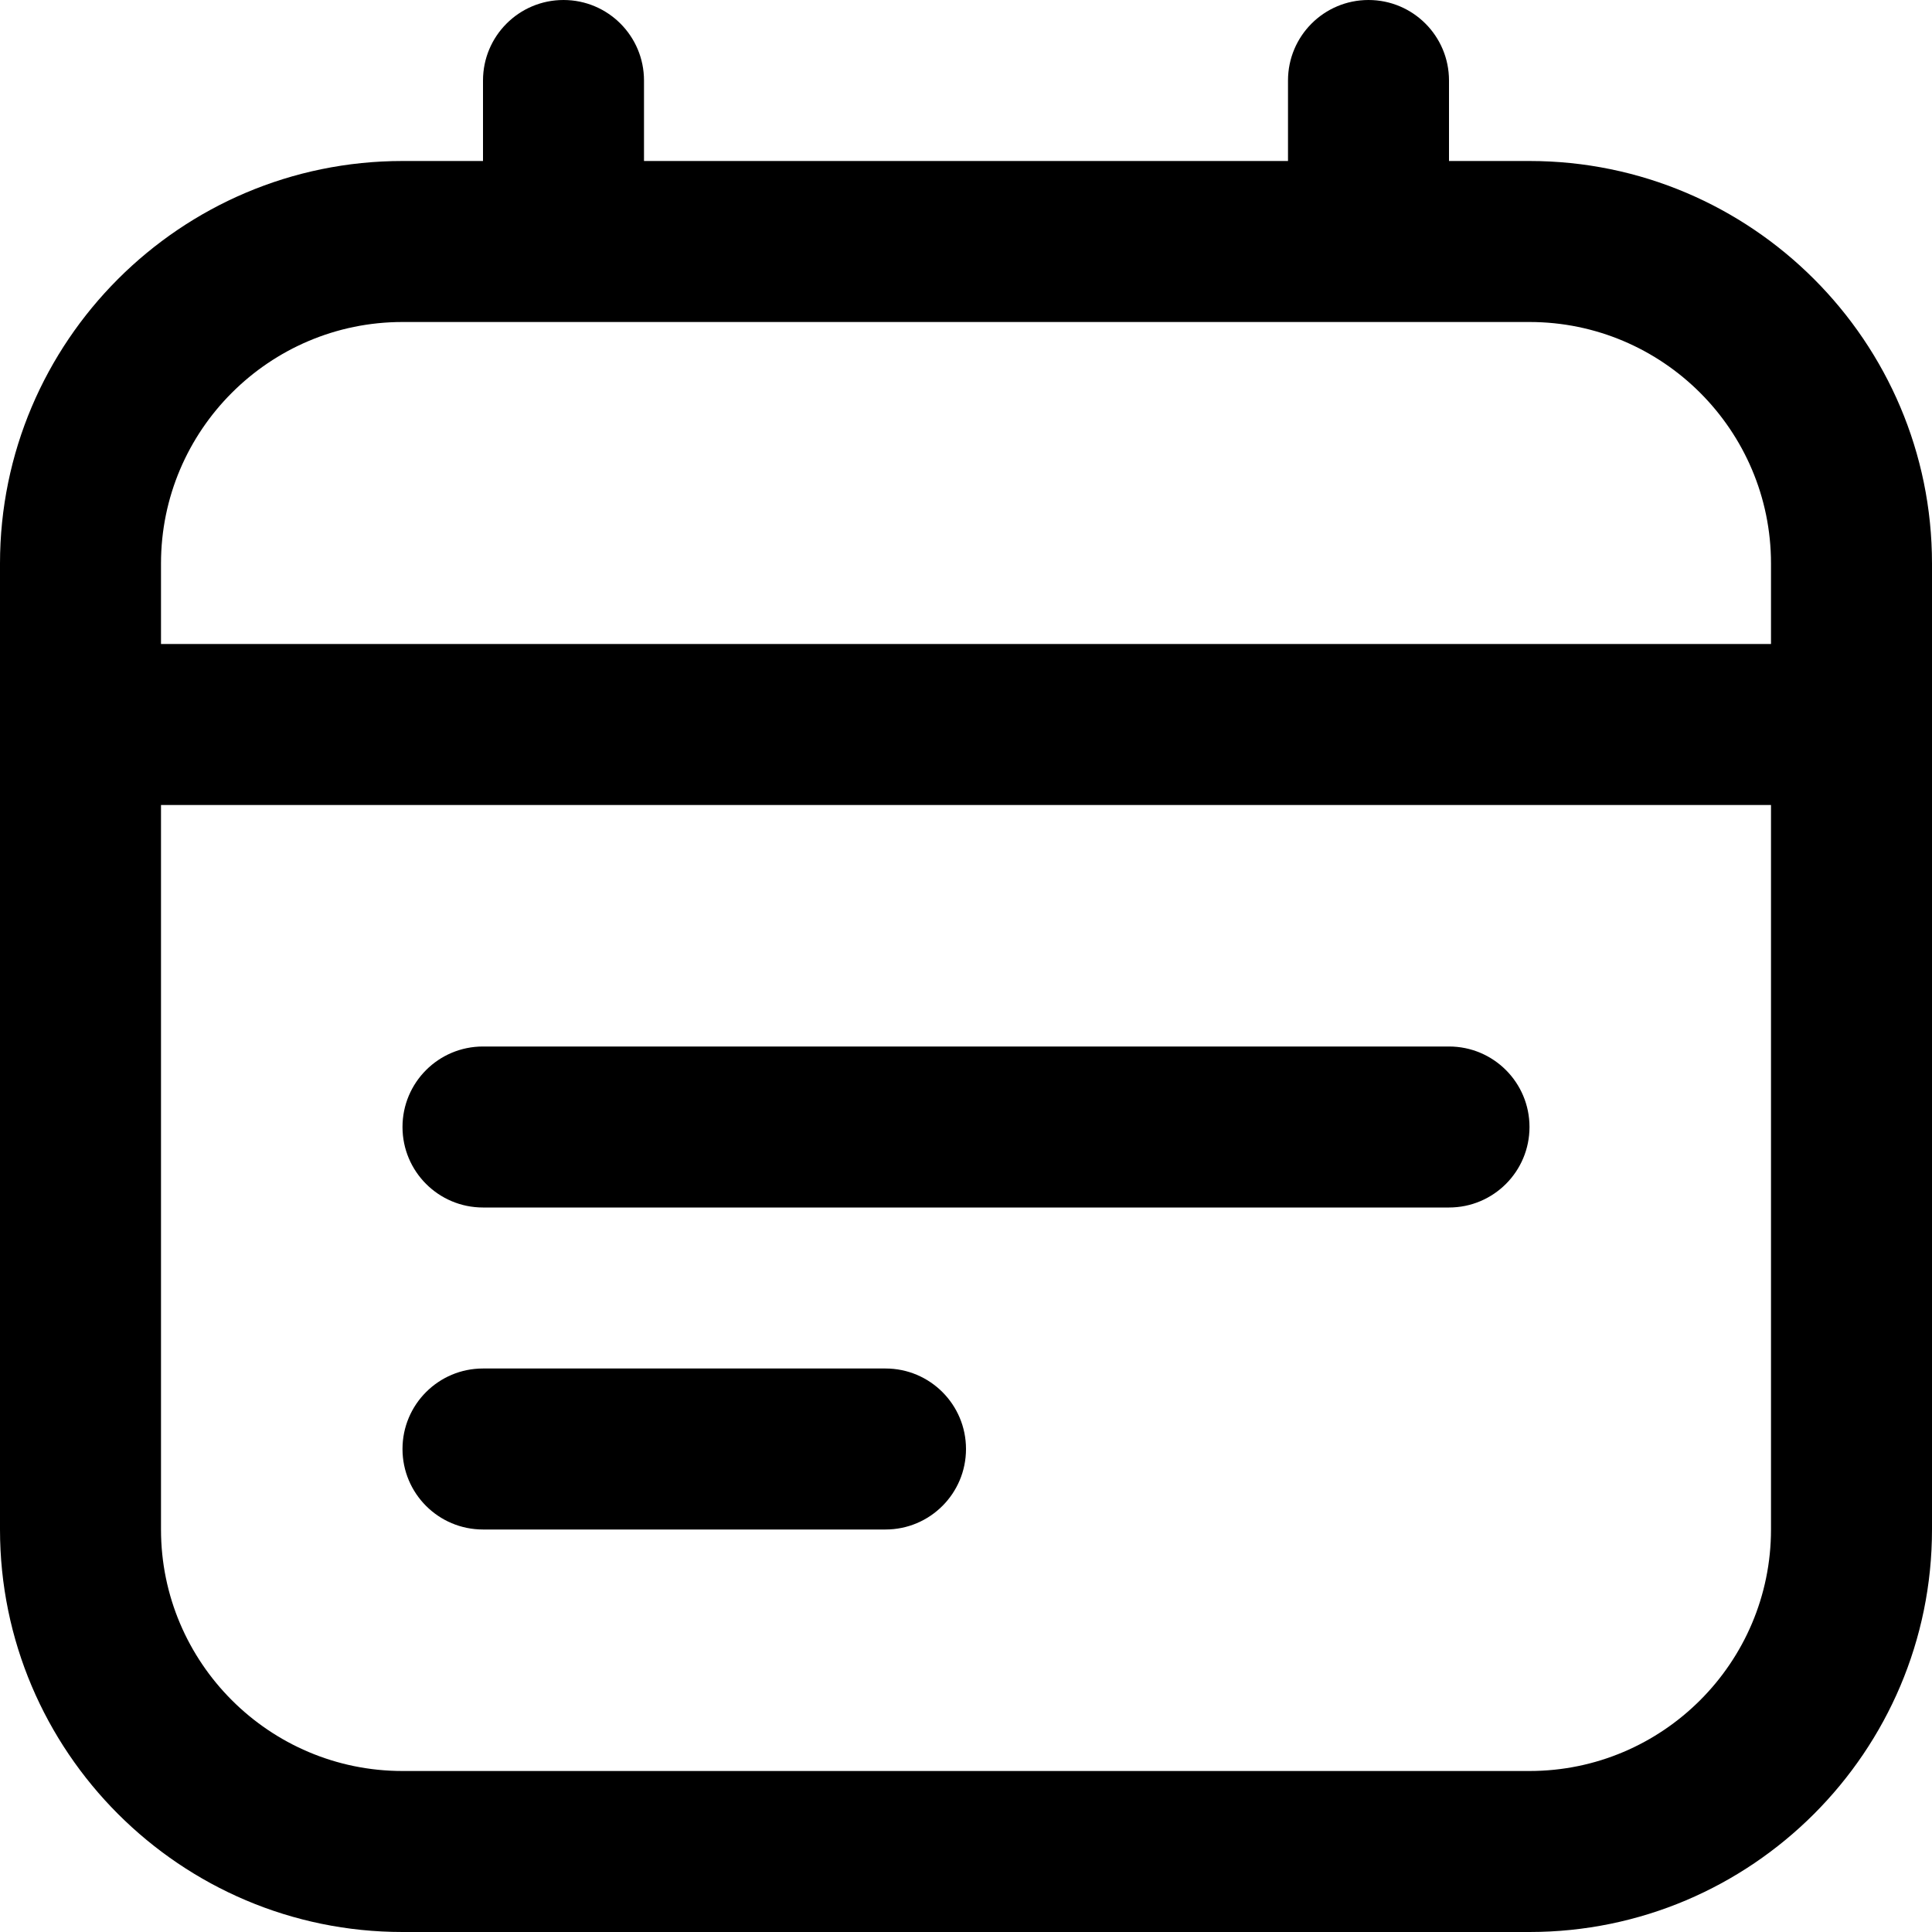
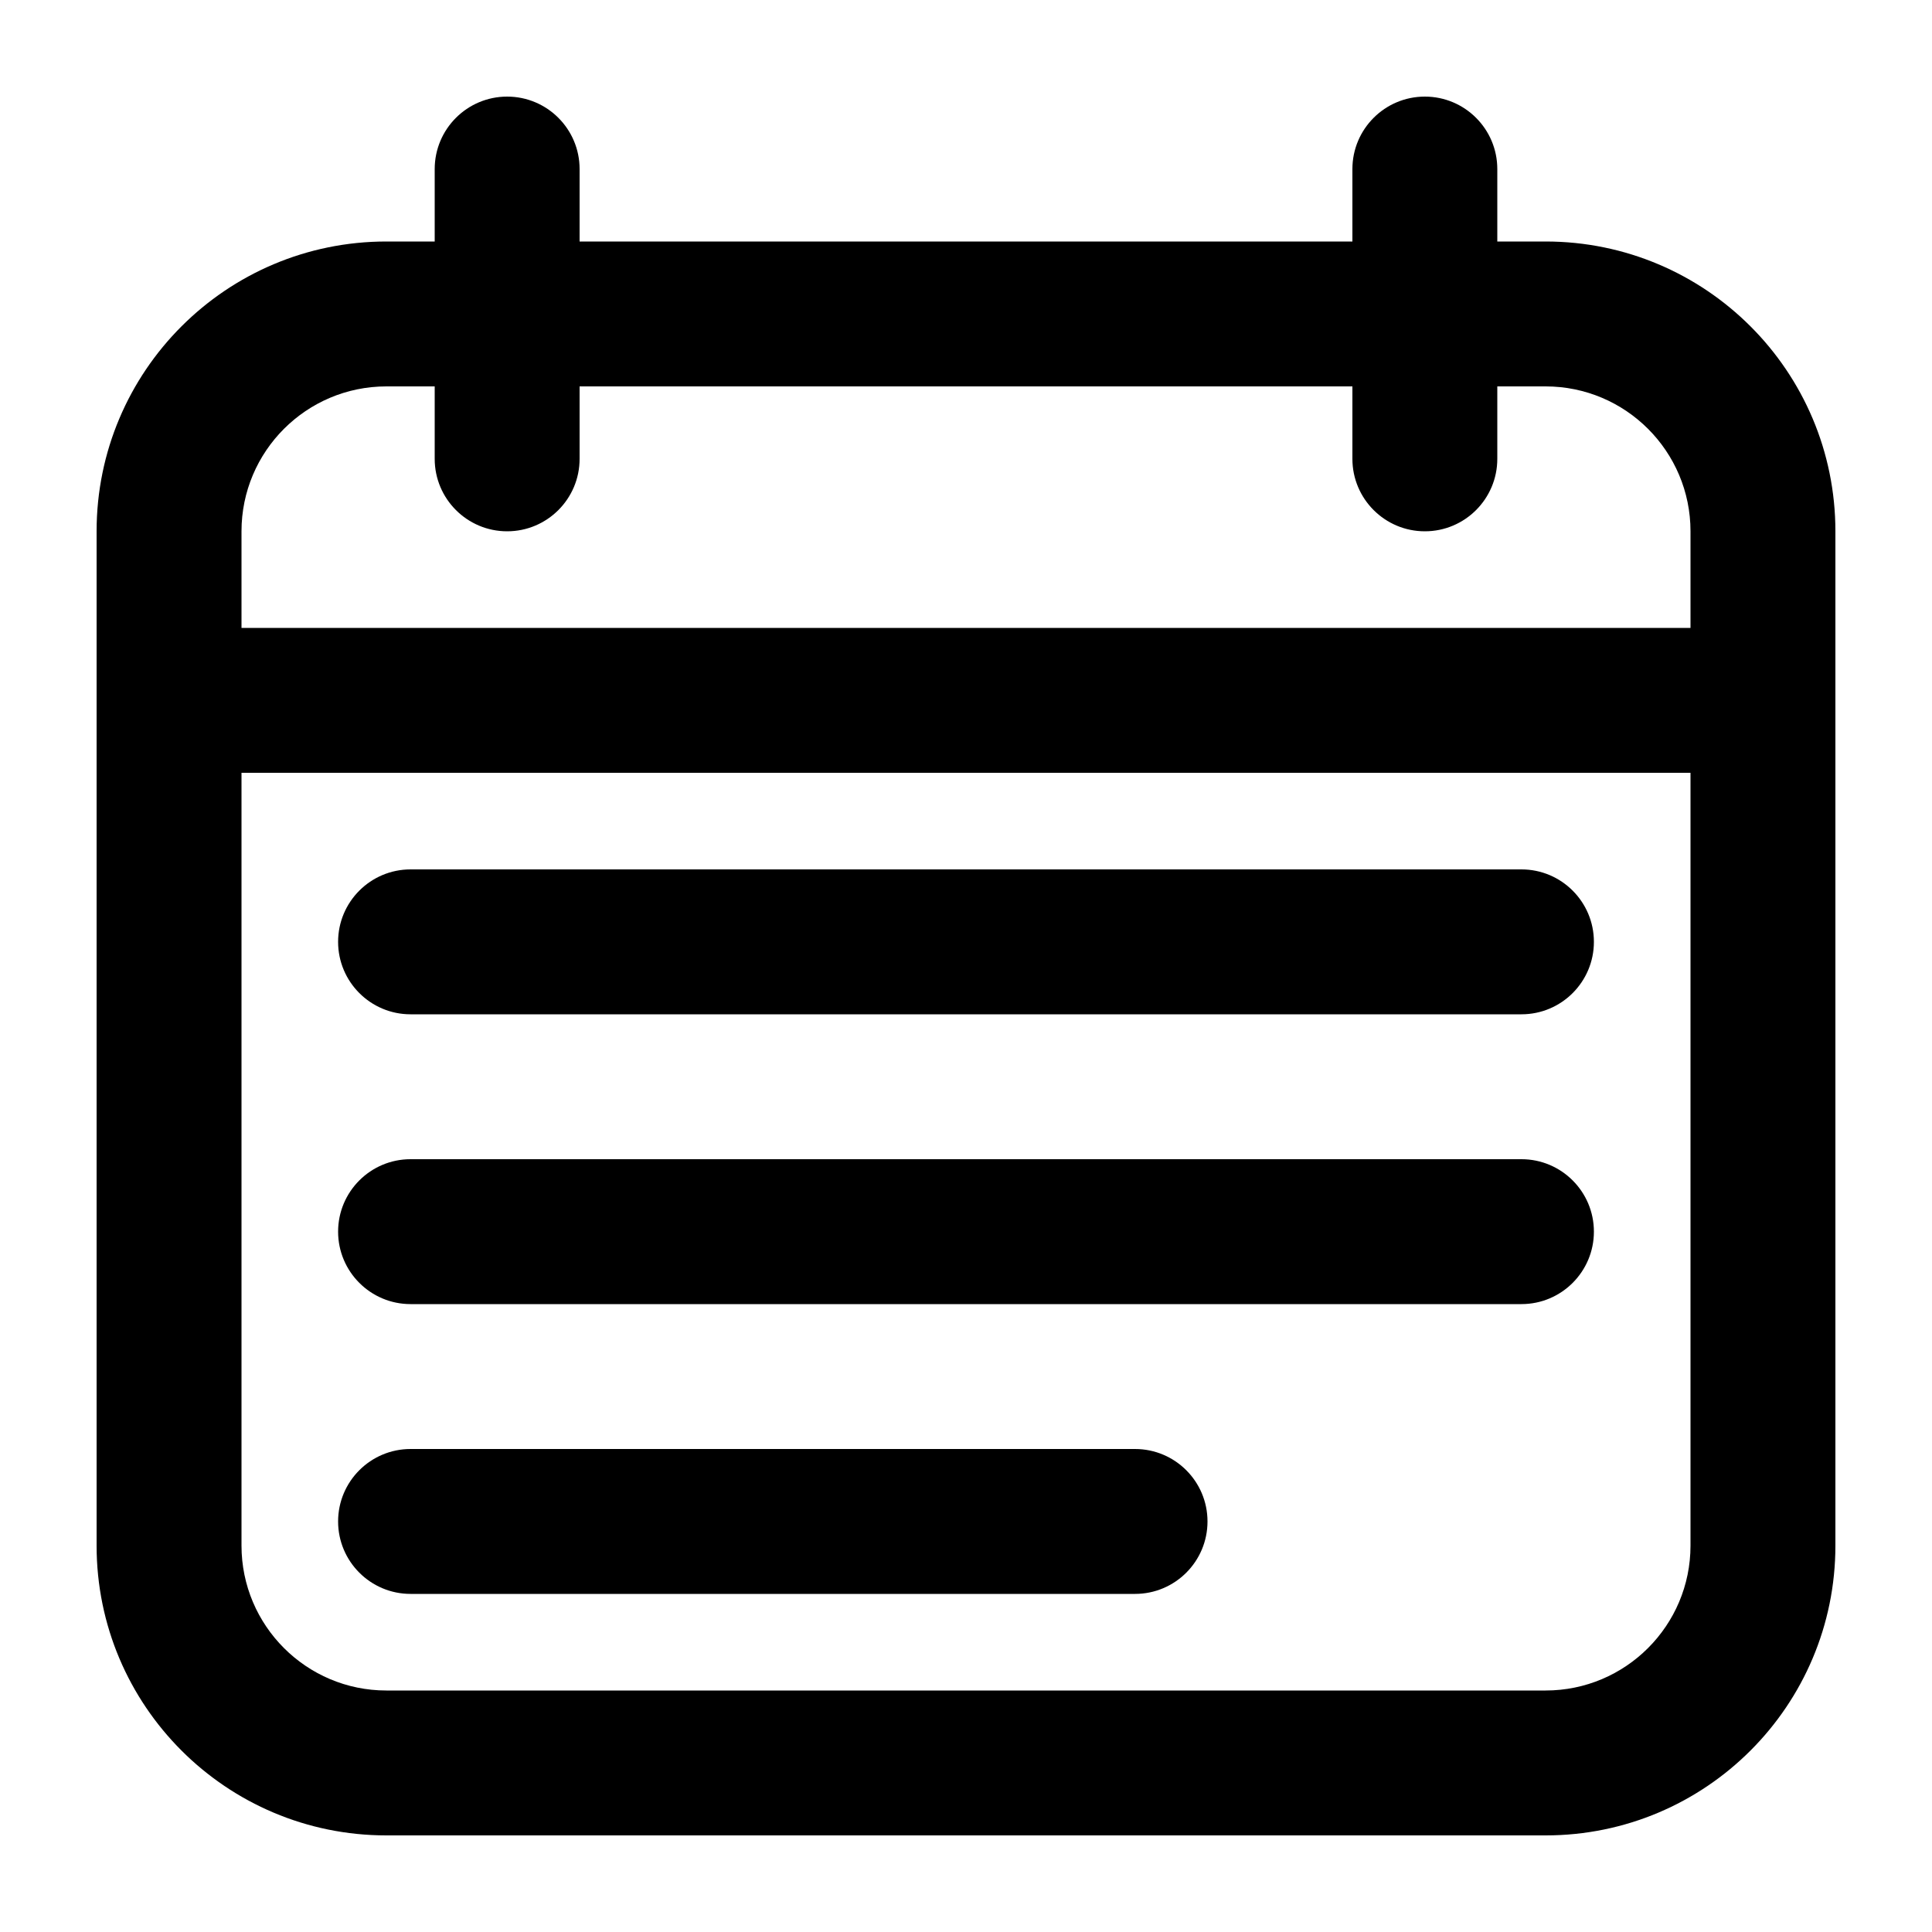
- <svg xmlns="http://www.w3.org/2000/svg" id="Layer_1" data-name="Layer 1" viewBox="0 0 24 24" width="512" height="512">
-   <path d="M19,2h-1V1c0-.552-.447-1-1-1s-1,.448-1,1v1H8V1c0-.552-.447-1-1-1s-1,.448-1,1v1h-1C2.243,2,0,4.243,0,7v12c0,2.757,2.243,5,5,5h14c2.757,0,5-2.243,5-5V7c0-2.757-2.243-5-5-5ZM5,4h14c1.654,0,3,1.346,3,3v1H2v-1c0-1.654,1.346-3,3-3Zm14,18H5c-1.654,0-3-1.346-3-3V10H22v9c0,1.654-1.346,3-3,3Zm0-8c0,.552-.447,1-1,1H6c-.553,0-1-.448-1-1s.447-1,1-1h12c.553,0,1,.448,1,1Zm-7,4c0,.552-.447,1-1,1H6c-.553,0-1-.448-1-1s.447-1,1-1h5c.553,0,1,.448,1,1Z" />
+ <svg xmlns="http://www.w3.org/2000/svg" width="20" height="20" viewBox="0 0 20 20" fill="none">
+   <path fill-rule="evenodd" clip-rule="evenodd" d="M19 16V5.5C19 3.843 17.657 2.5 16 2.5H15.5V1.75C15.5 1.336 15.164 1 14.75 1C14.336 1 14 1.336 14 1.75V2.5H6V1.75C6 1.336 5.664 1 5.25 1C4.836 1 4.5 1.336 4.5 1.75V2.5H4C2.343 2.5 1 3.843 1 5.5V16C1 17.657 2.343 19 4 19H16C17.657 19 19 17.657 19 16ZM2.5 6.5V5.5C2.5 4.672 3.172 4 4 4H4.5V4.75C4.5 5.164 4.836 5.5 5.25 5.5C5.664 5.5 6 5.164 6 4.75V4H14V4.75C14 5.164 14.336 5.5 14.75 5.5C15.164 5.5 15.5 5.164 15.5 4.75V4H16C16.828 4 17.5 4.672 17.5 5.5V6.5H2.5ZM2.5 16V8H17.5V16C17.5 16.828 16.828 17.5 16 17.5H4C3.172 17.5 2.5 16.828 2.5 16Z" fill="black" />
+   <path d="M3.5 9.75C3.5 9.336 3.836 9 4.25 9H15.75C16.164 9 16.5 9.336 16.5 9.75C16.5 10.164 16.164 10.5 15.75 10.5H4.25C3.836 10.5 3.5 10.164 3.5 9.75Z" fill="black" />
+   <path d="M3.5 12.75C3.5 12.336 3.836 12 4.25 12H15.75C16.164 12 16.5 12.336 16.5 12.75C16.5 13.164 16.164 13.5 15.75 13.5H4.25C3.836 13.5 3.5 13.164 3.5 12.75Z" fill="black" />
+   <path d="M3.5 15.75C3.5 15.336 3.836 15 4.25 15H11.75C12.164 15 12.5 15.336 12.5 15.75C12.5 16.164 12.164 16.5 11.75 16.5H4.25C3.836 16.5 3.5 16.164 3.5 15.75Z" fill="black" />
</svg>
